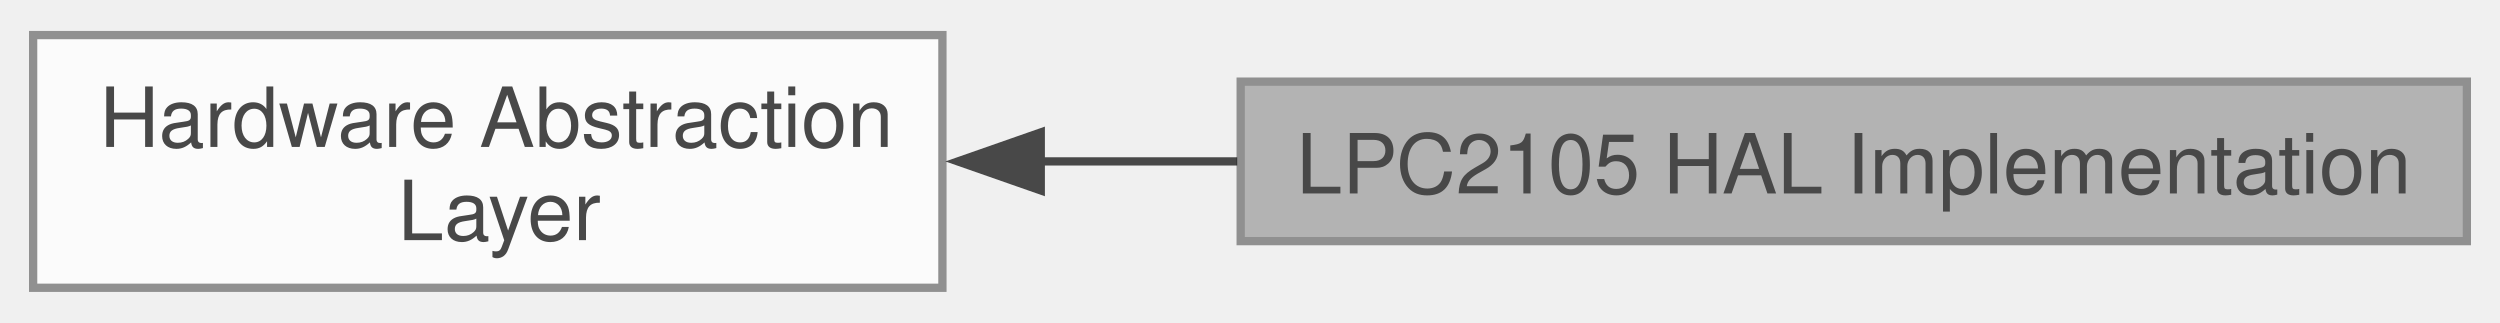
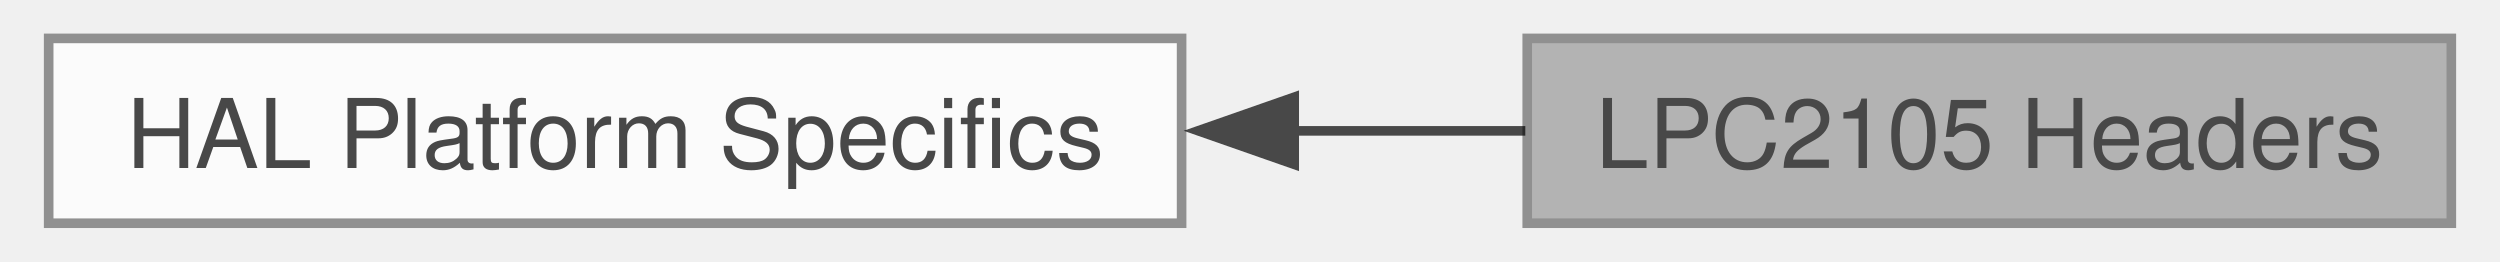
- <svg xmlns="http://www.w3.org/2000/svg" xmlns:xlink="http://www.w3.org/1999/xlink" width="302pt" height="39pt" viewBox="0.00 0.00 301.75 38.50">
+ <svg xmlns="http://www.w3.org/2000/svg" xmlns:xlink="http://www.w3.org/1999/xlink" width="258pt" height="27pt" viewBox="0.00 0.00 258.25 27.25">
  <svg id="main" version="1.1" xml:space="preserve">
    <style type="text/css">
.node, .edge {opacity: 0.7;}
.node.selected, .edge.selected {opacity: 1;}
.edge:hover path { stroke: red; }
.edge:hover polygon { stroke: red; fill: red; }
</style>
    <svg id="graph" class="graph">
-       <g id="graph0" class="graph" transform="scale(1 1) rotate(0) translate(4 34.5)">
-         <g id="Node000002" class="node">
-           <g id="a_Node000002">
-             <a xlink:href="group___h_a_l.html" target="_top" xlink:title="Hardware abstraction layer for microcontroller peripherals.">
-               <polygon fill="white" stroke="#666666" points="109.75,-30.5 0,-30.5 0,0 109.75,0 109.75,-30.5" />
-               <text text-anchor="start" x="8" y="-17" font-family="Helvetica,sans-Serif" font-size="10.00">Hardware Abstraction</text>
-               <text text-anchor="middle" x="54.88" y="-5.75" font-family="Helvetica,sans-Serif" font-size="10.00"> Layer</text>
+       <g id="graph0" class="graph" transform="scale(1 1) rotate(0) translate(4 23.25)">
+         <g id="Node000001" class="node">
+           <g id="a_Node000001">
+             <a xlink:title="Hardware interface definitions for LPC2105.">
+               <polygon fill="#999999" stroke="#666666" points="250.25,-19.25 154,-19.25 154,0 250.25,0 250.25,-19.25" />
+               <text text-anchor="middle" x="202.12" y="-5.75" font-family="Helvetica,sans-Serif" font-size="10.00">LPC2105 Headers</text>
            </a>
          </g>
        </g>
-         <g id="Node000001" class="node">
-           <g id="a_Node000001">
-             <a xlink:title="Hardware abstraction layer implementation for LPC2105.">
-               <polygon fill="#999999" stroke="#666666" points="293.75,-24.88 145.75,-24.88 145.75,-5.63 293.75,-5.63 293.75,-24.88" />
-               <text text-anchor="middle" x="219.75" y="-11.38" font-family="Helvetica,sans-Serif" font-size="10.00">LPC2105 HAL Implementation</text>
+         <g id="Node000002" class="node">
+           <g id="a_Node000002">
+             <a xlink:href="group___h_a_l___s_p_e_c.html" target="_top" xlink:title="Platform-specific HAL header files.">
+               <polygon fill="white" stroke="#666666" points="118,-19.25 0,-19.25 0,0 118,0 118,-19.25" />
+               <text text-anchor="middle" x="59" y="-5.75" font-family="Helvetica,sans-Serif" font-size="10.00">HAL Platform Specifics</text>
            </a>
          </g>
        </g>
        <g id="edge1" class="edge">
-           <path fill="none" stroke="black" d="M121.44,-15.25C129.3,-15.25 137.37,-15.25 145.33,-15.25" />
-           <polygon fill="black" stroke="black" points="121.62,-11.75 111.62,-15.25 121.62,-18.75 121.62,-11.75" />
+           <path fill="none" stroke="black" d="M129.7,-9.62C137.86,-9.62 146.04,-9.62 153.8,-9.62" />
+           <polygon fill="black" stroke="black" points="129.73,-6.13 119.73,-9.63 129.73,-13.13 129.73,-6.13" />
        </g>
      </g>
    </svg>
  </svg>
  <style type="text/css">

[data-mouse-over-selected='false'] { opacity: 0.7; }
[data-mouse-over-selected='true']  { opacity: 1.0; }

</style>
</svg>
